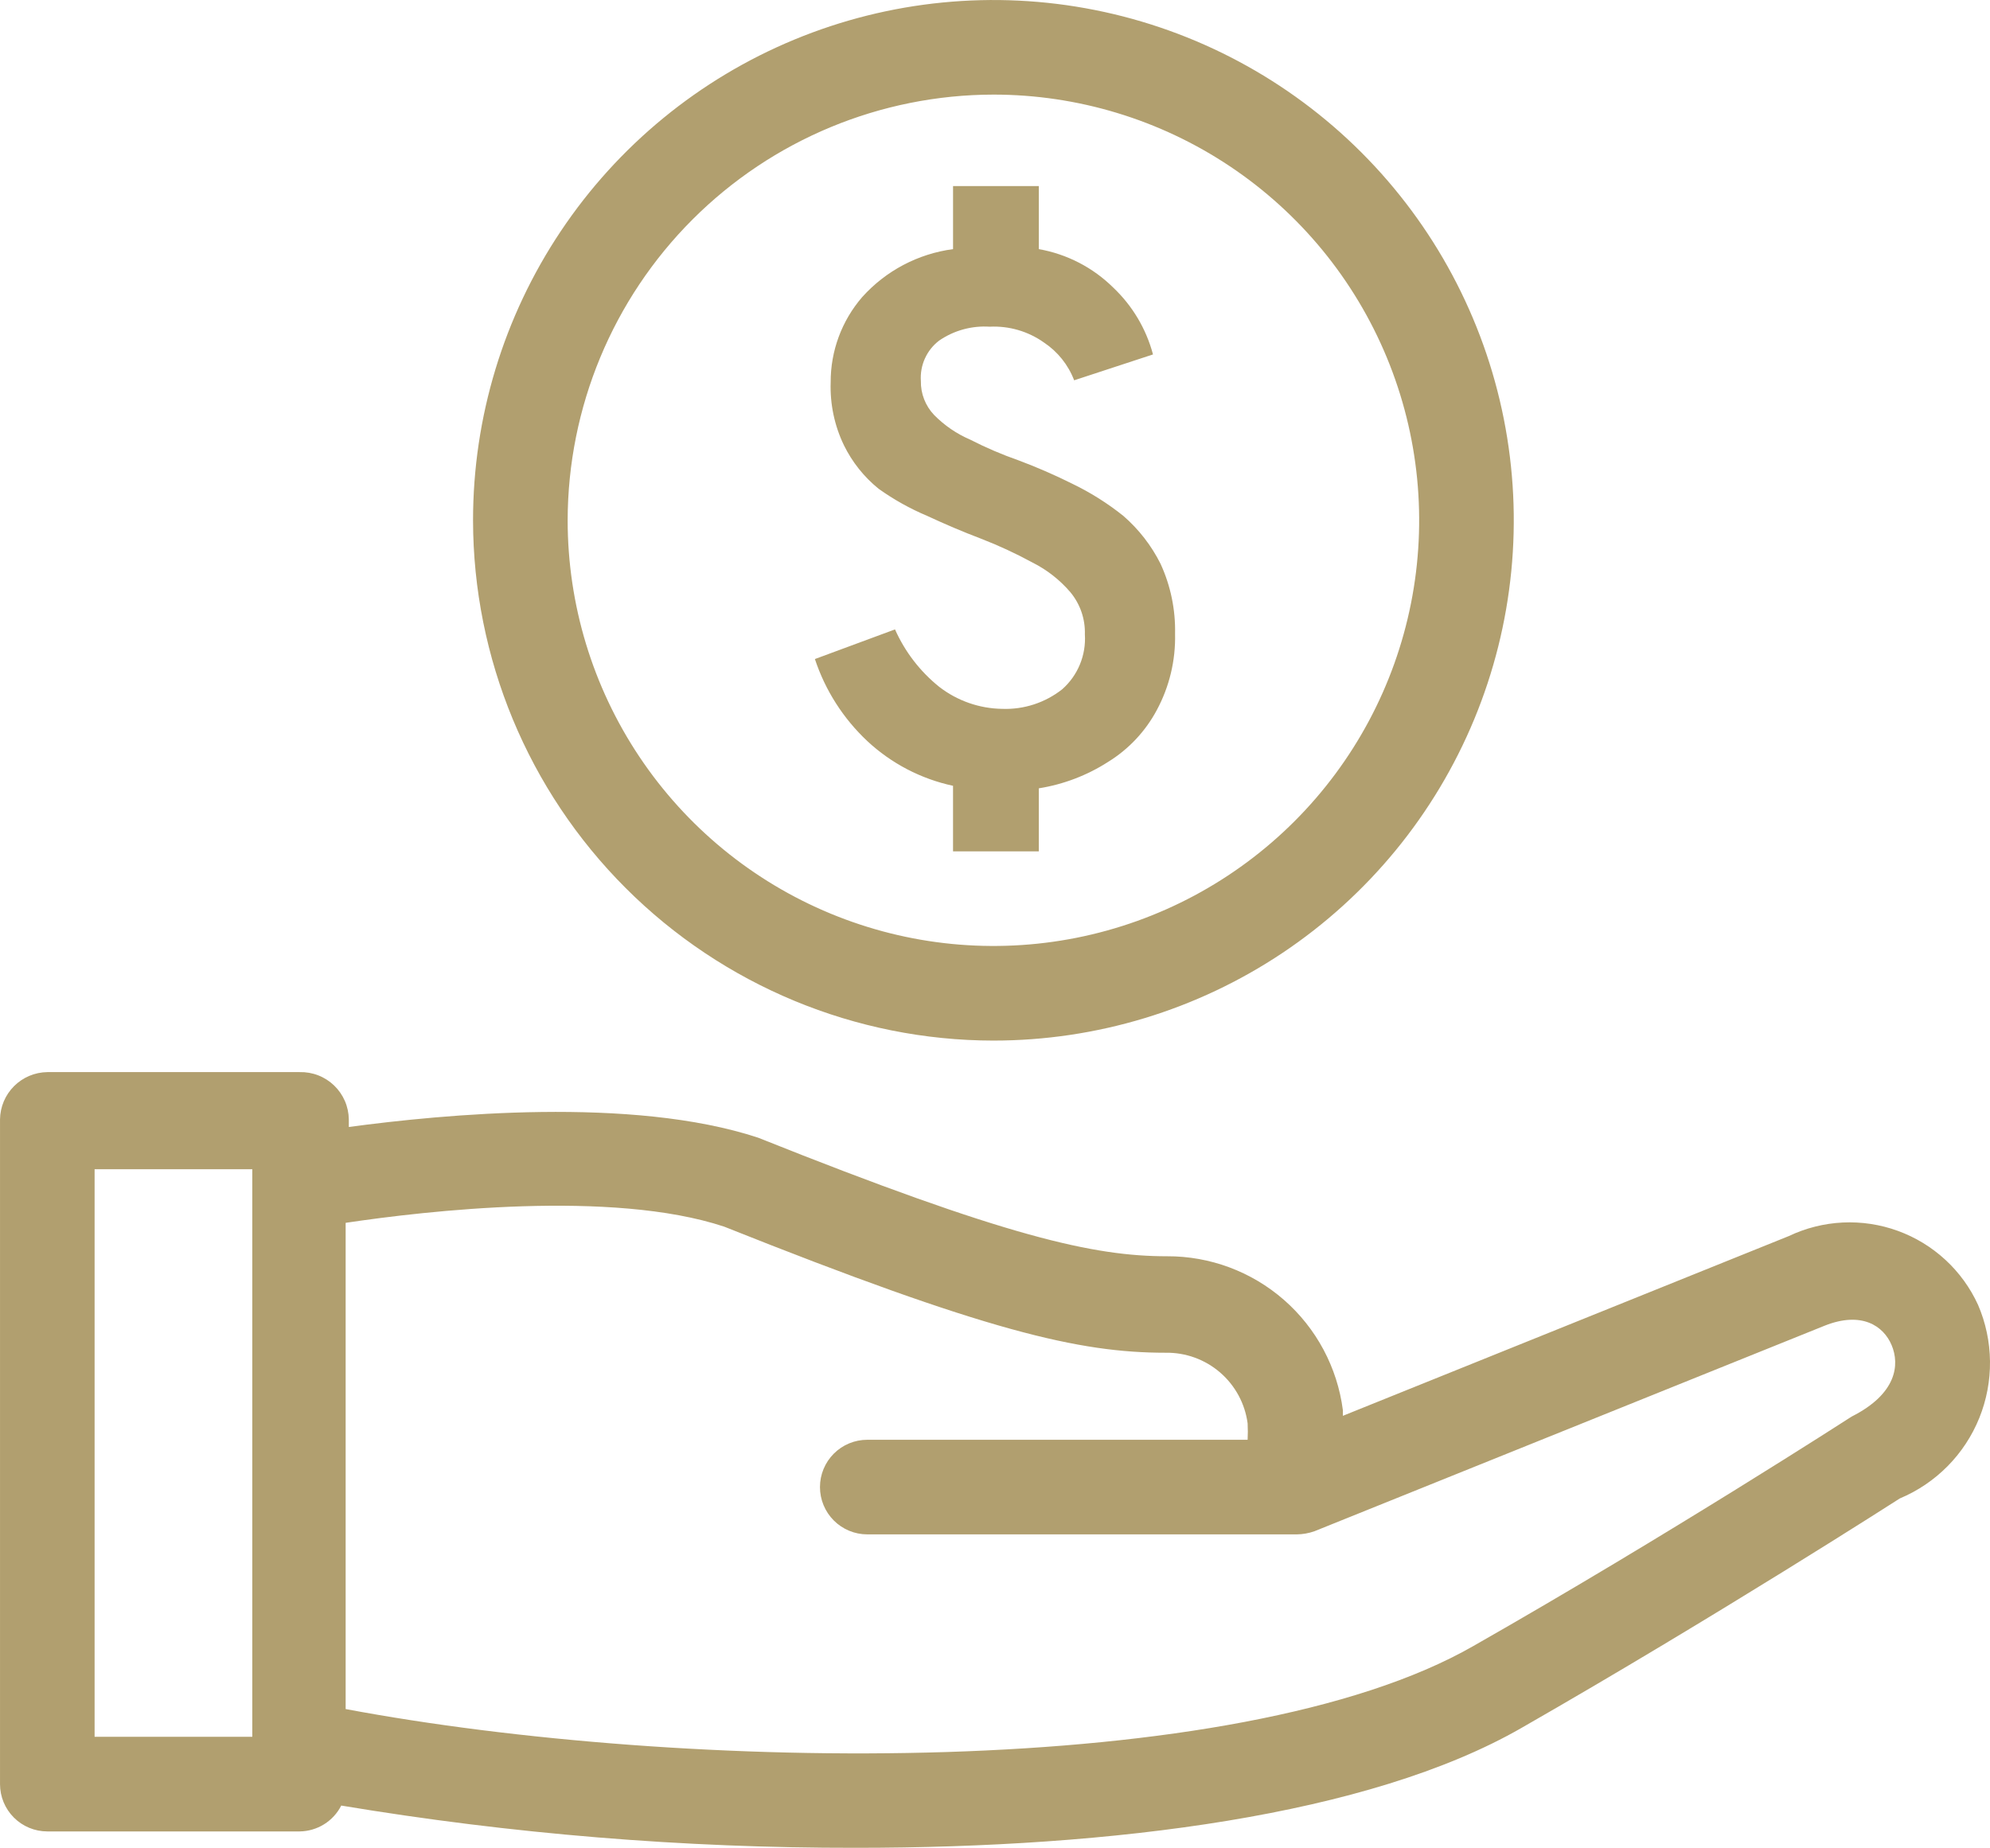
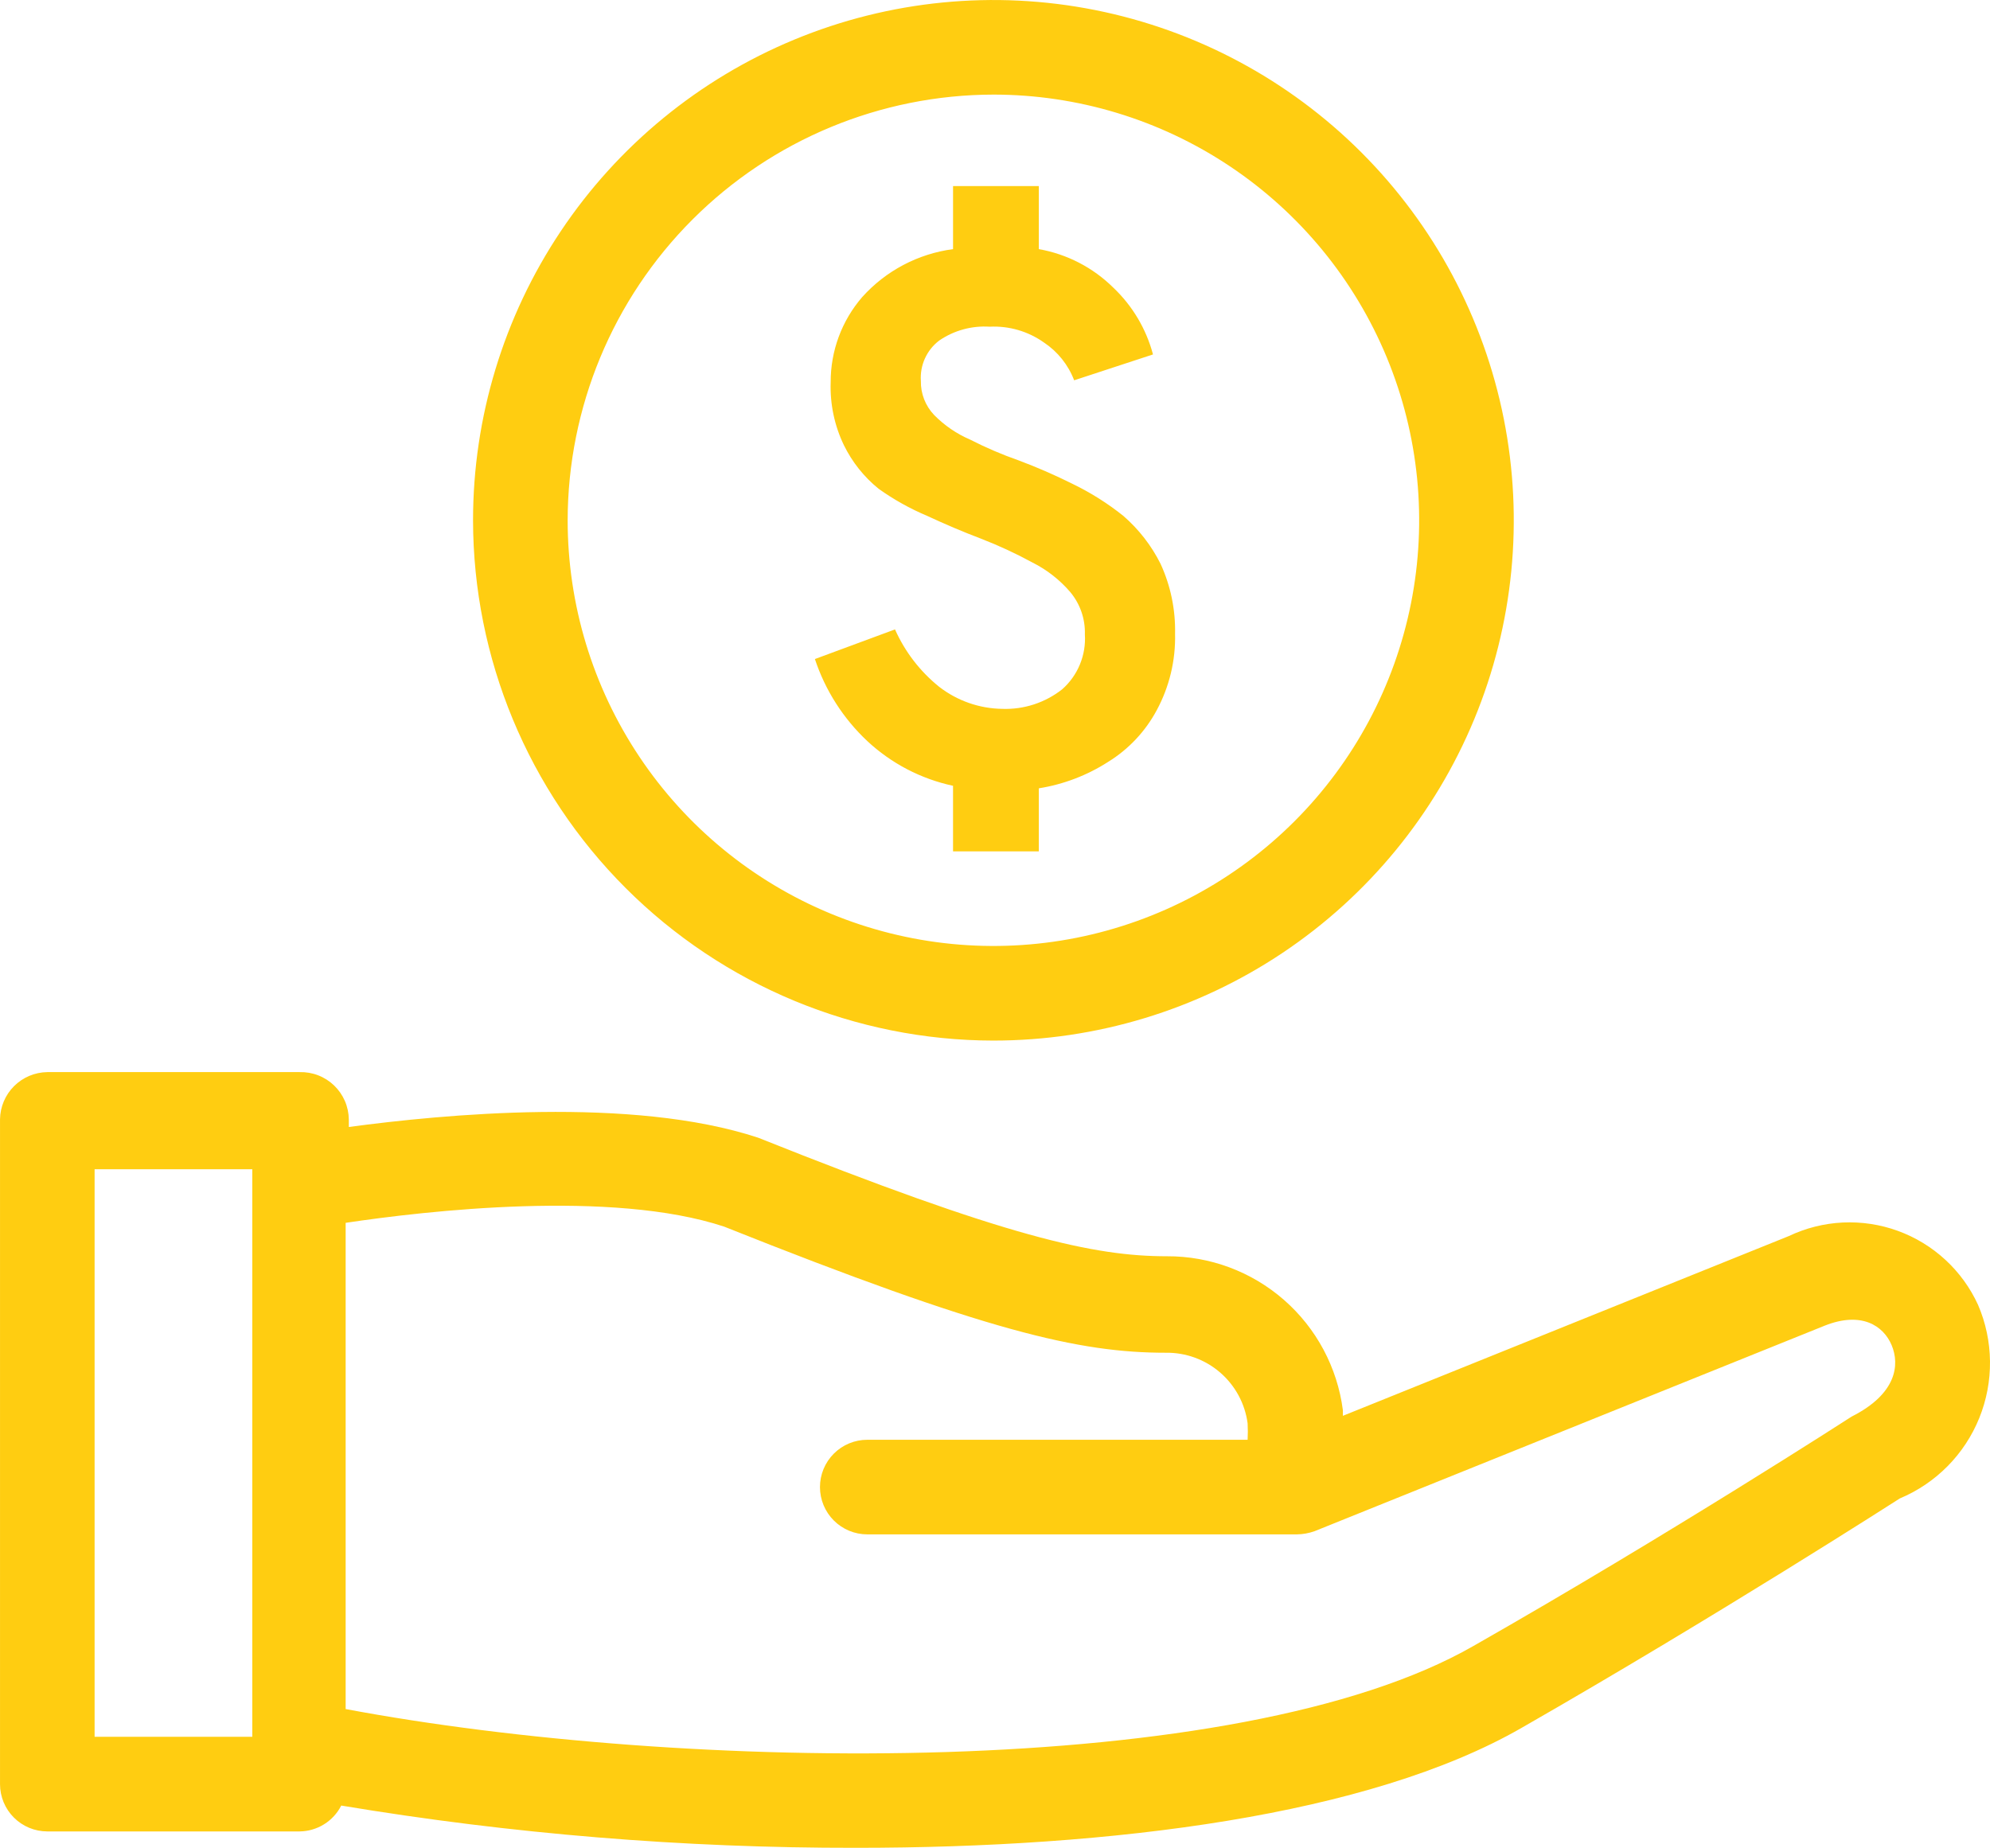
- <svg xmlns="http://www.w3.org/2000/svg" fill="#B19F6F" shape-rendering="geometricPrecision" text-rendering="geometricPrecision" version="1.1" viewBox="0 0 512 475.49">
-   <path d="m508.92 335.77c-2.007-4.383-4.864-8.324-8.408-11.591-3.543-3.268-7.702-5.799-12.232-7.445-4.53-1.646-9.344-2.376-14.158-2.144-4.815 0.232-9.535 1.418-13.888 3.49l-114.73 46.252v-1.461c-1.425-10.984-6.811-21.071-15.149-28.362-8.338-7.292-19.052-11.288-30.128-11.236-18.663 0-41.059-4.868-105.16-30.509-32.457-10.711-81.142-6.004-105.32-2.759v-1.947c-0.021-1.634-0.366-3.248-1.016-4.747-0.65-1.499-1.591-2.853-2.768-3.985-1.178-1.132-2.569-2.02-4.092-2.61-1.523-0.59-3.149-0.872-4.782-0.83h-64.914c-3.215 0.043-6.286 1.338-8.56 3.611s-3.569 5.345-3.611 8.561v171.05c0 3.228 1.282 6.324 3.565 8.606 2.283 2.282 5.378 3.566 8.606 3.566h64.914c2.223-0.025 4.396-0.659 6.284-1.832s3.419-2.84 4.426-4.822c43.763 7.297 88.057 10.935 132.42 10.872 65.888 0 131.94-8.276 171.21-30.834 50.147-28.724 97.37-59.072 97.37-59.072 4.609-1.929 8.788-4.755 12.298-8.31 3.511-3.555 6.281-7.771 8.153-12.403 1.871-4.633 2.806-9.59 2.748-14.586-0.056-4.996-1.101-9.932-3.076-14.521zm-444.01 111.16h-40.571v-146.05h40.571zm411.55-82.439s-47.225 30.509-97.37 59.071c-60.856 34.891-203.67 32.457-290.16 16.229v-125.12c20.61-3.084 68.484-8.601 97.37 0.973 67.51 26.94 91.366 32.457 113.6 32.457 5.133-0.084 10.119 1.72 14.008 5.072 3.889 3.352 6.413 8.015 7.089 13.104 0.073 1.406 0.073 2.815 0 4.22h-97.858c-3.228 0-6.324 1.282-8.606 3.565s-3.566 5.378-3.566 8.607 1.282 6.324 3.566 8.606c2.284 2.282 5.378 3.565 8.606 3.565h110.52c1.549-0.019 3.084-0.293 4.543-0.811l131.29-52.904c9.413-3.732 15.093 0 17.202 5.031 2.109 5.031 1.298 12.495-10.224 18.338zm-203.18-187.11c1.987-1.752 3.546-3.935 4.558-6.382 1.012-2.447 1.453-5.093 1.285-7.736 0.124-3.959-1.204-7.826-3.732-10.874-2.707-3.164-6.017-5.758-9.738-7.627-4.298-2.34-8.743-4.399-13.306-6.166-4.707-1.786-9.25-3.732-13.795-5.843-4.41-1.857-8.601-4.198-12.495-6.977-3.754-3.041-6.799-6.862-8.925-11.198-2.437-5.053-3.606-10.622-3.409-16.228-0.032-8.044 2.851-15.827 8.114-21.908 6.071-6.765 14.358-11.139 23.369-12.334v-16.228h22.071v16.228c7.241 1.278 13.92 4.731 19.149 9.899 4.937 4.676 8.477 10.631 10.224 17.202l-20.285 6.654c-1.519-3.978-4.242-7.382-7.79-9.737-4.067-2.878-8.981-4.306-13.956-4.057-4.606-0.297-9.177 0.96-12.983 3.57-1.585 1.206-2.843 2.786-3.664 4.599s-1.18 3.802-1.043 5.787c-0.065 3.257 1.16 6.407 3.409 8.763 2.643 2.69 5.784 4.84 9.25 6.329 4.039 2.068 8.213 3.857 12.495 5.356 4.7 1.758 9.305 3.762 13.794 6.005 4.68 2.254 9.089 5.031 13.145 8.276 3.969 3.445 7.222 7.635 9.575 12.334 2.59 5.644 3.867 11.803 3.732 18.013 0.162 6.843-1.459 13.61-4.706 19.636-2.917 5.461-7.229 10.052-12.497 13.306-5.415 3.482-11.494 5.803-17.851 6.816v16.229h-22.071v-16.878c-8.264-1.775-15.891-5.756-22.071-11.522-6.18-5.799-10.81-13.052-13.47-21.097l20.61-7.627c2.559 5.755 6.453 10.819 11.361 14.767 4.65 3.604 10.345 5.599 16.228 5.68 5.573 0.202 11.037-1.581 15.417-5.031zm-17.688 90.392c26.479 0 52.365-7.852 74.382-22.563 22.017-14.711 39.177-35.622 49.31-60.085 10.133-24.463 12.786-51.384 7.619-77.355-5.166-25.971-17.917-49.827-36.642-68.551-18.724-18.724-42.579-31.475-68.55-36.641-25.971-5.166-52.891-2.515-77.356 7.619-24.465 10.133-45.373 27.294-60.085 49.311-14.711 22.017-22.563 47.902-22.563 74.382 0.043 35.495 14.162 69.525 39.261 94.623s59.128 39.218 94.623 39.261zm0-243.43c21.666 0 42.844 6.425 60.858 18.461 18.015 12.037 32.055 29.145 40.346 49.161 8.29 20.016 10.459 42.042 6.233 63.291-4.226 21.249-14.659 40.767-29.979 56.087-15.32 15.32-34.839 25.752-56.088 29.979s-43.274 2.057-63.29-6.233c-20.016-8.29-37.124-22.332-49.16-40.345s-18.462-39.193-18.462-60.859c0.044-29.039 11.598-56.876 32.132-77.41 20.534-20.534 48.372-32.088 77.41-32.131z" stroke-width="13.316" fill="#B19F6F" />
+ <svg xmlns="http://www.w3.org/2000/svg" fill="#ffcd11" shape-rendering="geometricPrecision" text-rendering="geometricPrecision" version="1.1" viewBox="0 0 512 475.49">
+   <path d="m508.92 335.77c-2.007-4.383-4.864-8.324-8.408-11.591-3.543-3.268-7.702-5.799-12.232-7.445-4.53-1.646-9.344-2.376-14.158-2.144-4.815 0.232-9.535 1.418-13.888 3.49l-114.73 46.252v-1.461c-1.425-10.984-6.811-21.071-15.149-28.362-8.338-7.292-19.052-11.288-30.128-11.236-18.663 0-41.059-4.868-105.16-30.509-32.457-10.711-81.142-6.004-105.32-2.759v-1.947c-0.021-1.634-0.366-3.248-1.016-4.747-0.65-1.499-1.591-2.853-2.768-3.985-1.178-1.132-2.569-2.02-4.092-2.61-1.523-0.59-3.149-0.872-4.782-0.83h-64.914c-3.215 0.043-6.286 1.338-8.56 3.611s-3.569 5.345-3.611 8.561v171.05c0 3.228 1.282 6.324 3.565 8.606 2.283 2.282 5.378 3.566 8.606 3.566h64.914c2.223-0.025 4.396-0.659 6.284-1.832s3.419-2.84 4.426-4.822c43.763 7.297 88.057 10.935 132.42 10.872 65.888 0 131.94-8.276 171.21-30.834 50.147-28.724 97.37-59.072 97.37-59.072 4.609-1.929 8.788-4.755 12.298-8.31 3.511-3.555 6.281-7.771 8.153-12.403 1.871-4.633 2.806-9.59 2.748-14.586-0.056-4.996-1.101-9.932-3.076-14.521zm-444.01 111.16h-40.571v-146.05h40.571zm411.55-82.439s-47.225 30.509-97.37 59.071c-60.856 34.891-203.67 32.457-290.16 16.229v-125.12c20.61-3.084 68.484-8.601 97.37 0.973 67.51 26.94 91.366 32.457 113.6 32.457 5.133-0.084 10.119 1.72 14.008 5.072 3.889 3.352 6.413 8.015 7.089 13.104 0.073 1.406 0.073 2.815 0 4.22h-97.858c-3.228 0-6.324 1.282-8.606 3.565s-3.566 5.378-3.566 8.607 1.282 6.324 3.566 8.606c2.284 2.282 5.378 3.565 8.606 3.565h110.52c1.549-0.019 3.084-0.293 4.543-0.811l131.29-52.904c9.413-3.732 15.093 0 17.202 5.031 2.109 5.031 1.298 12.495-10.224 18.338zm-203.18-187.11c1.987-1.752 3.546-3.935 4.558-6.382 1.012-2.447 1.453-5.093 1.285-7.736 0.124-3.959-1.204-7.826-3.732-10.874-2.707-3.164-6.017-5.758-9.738-7.627-4.298-2.34-8.743-4.399-13.306-6.166-4.707-1.786-9.25-3.732-13.795-5.843-4.41-1.857-8.601-4.198-12.495-6.977-3.754-3.041-6.799-6.862-8.925-11.198-2.437-5.053-3.606-10.622-3.409-16.228-0.032-8.044 2.851-15.827 8.114-21.908 6.071-6.765 14.358-11.139 23.369-12.334v-16.228h22.071v16.228c7.241 1.278 13.92 4.731 19.149 9.899 4.937 4.676 8.477 10.631 10.224 17.202l-20.285 6.654c-1.519-3.978-4.242-7.382-7.79-9.737-4.067-2.878-8.981-4.306-13.956-4.057-4.606-0.297-9.177 0.96-12.983 3.57-1.585 1.206-2.843 2.786-3.664 4.599s-1.18 3.802-1.043 5.787c-0.065 3.257 1.16 6.407 3.409 8.763 2.643 2.69 5.784 4.84 9.25 6.329 4.039 2.068 8.213 3.857 12.495 5.356 4.7 1.758 9.305 3.762 13.794 6.005 4.68 2.254 9.089 5.031 13.145 8.276 3.969 3.445 7.222 7.635 9.575 12.334 2.59 5.644 3.867 11.803 3.732 18.013 0.162 6.843-1.459 13.61-4.706 19.636-2.917 5.461-7.229 10.052-12.497 13.306-5.415 3.482-11.494 5.803-17.851 6.816v16.229h-22.071v-16.878c-8.264-1.775-15.891-5.756-22.071-11.522-6.18-5.799-10.81-13.052-13.47-21.097l20.61-7.627c2.559 5.755 6.453 10.819 11.361 14.767 4.65 3.604 10.345 5.599 16.228 5.68 5.573 0.202 11.037-1.581 15.417-5.031zm-17.688 90.392c26.479 0 52.365-7.852 74.382-22.563 22.017-14.711 39.177-35.622 49.31-60.085 10.133-24.463 12.786-51.384 7.619-77.355-5.166-25.971-17.917-49.827-36.642-68.551-18.724-18.724-42.579-31.475-68.55-36.641-25.971-5.166-52.891-2.515-77.356 7.619-24.465 10.133-45.373 27.294-60.085 49.311-14.711 22.017-22.563 47.902-22.563 74.382 0.043 35.495 14.162 69.525 39.261 94.623s59.128 39.218 94.623 39.261zm0-243.43c21.666 0 42.844 6.425 60.858 18.461 18.015 12.037 32.055 29.145 40.346 49.161 8.29 20.016 10.459 42.042 6.233 63.291-4.226 21.249-14.659 40.767-29.979 56.087-15.32 15.32-34.839 25.752-56.088 29.979s-43.274 2.057-63.29-6.233c-20.016-8.29-37.124-22.332-49.16-40.345s-18.462-39.193-18.462-60.859c0.044-29.039 11.598-56.876 32.132-77.41 20.534-20.534 48.372-32.088 77.41-32.131z" stroke-width="13.316" fill="#ffcd11" />
</svg>
